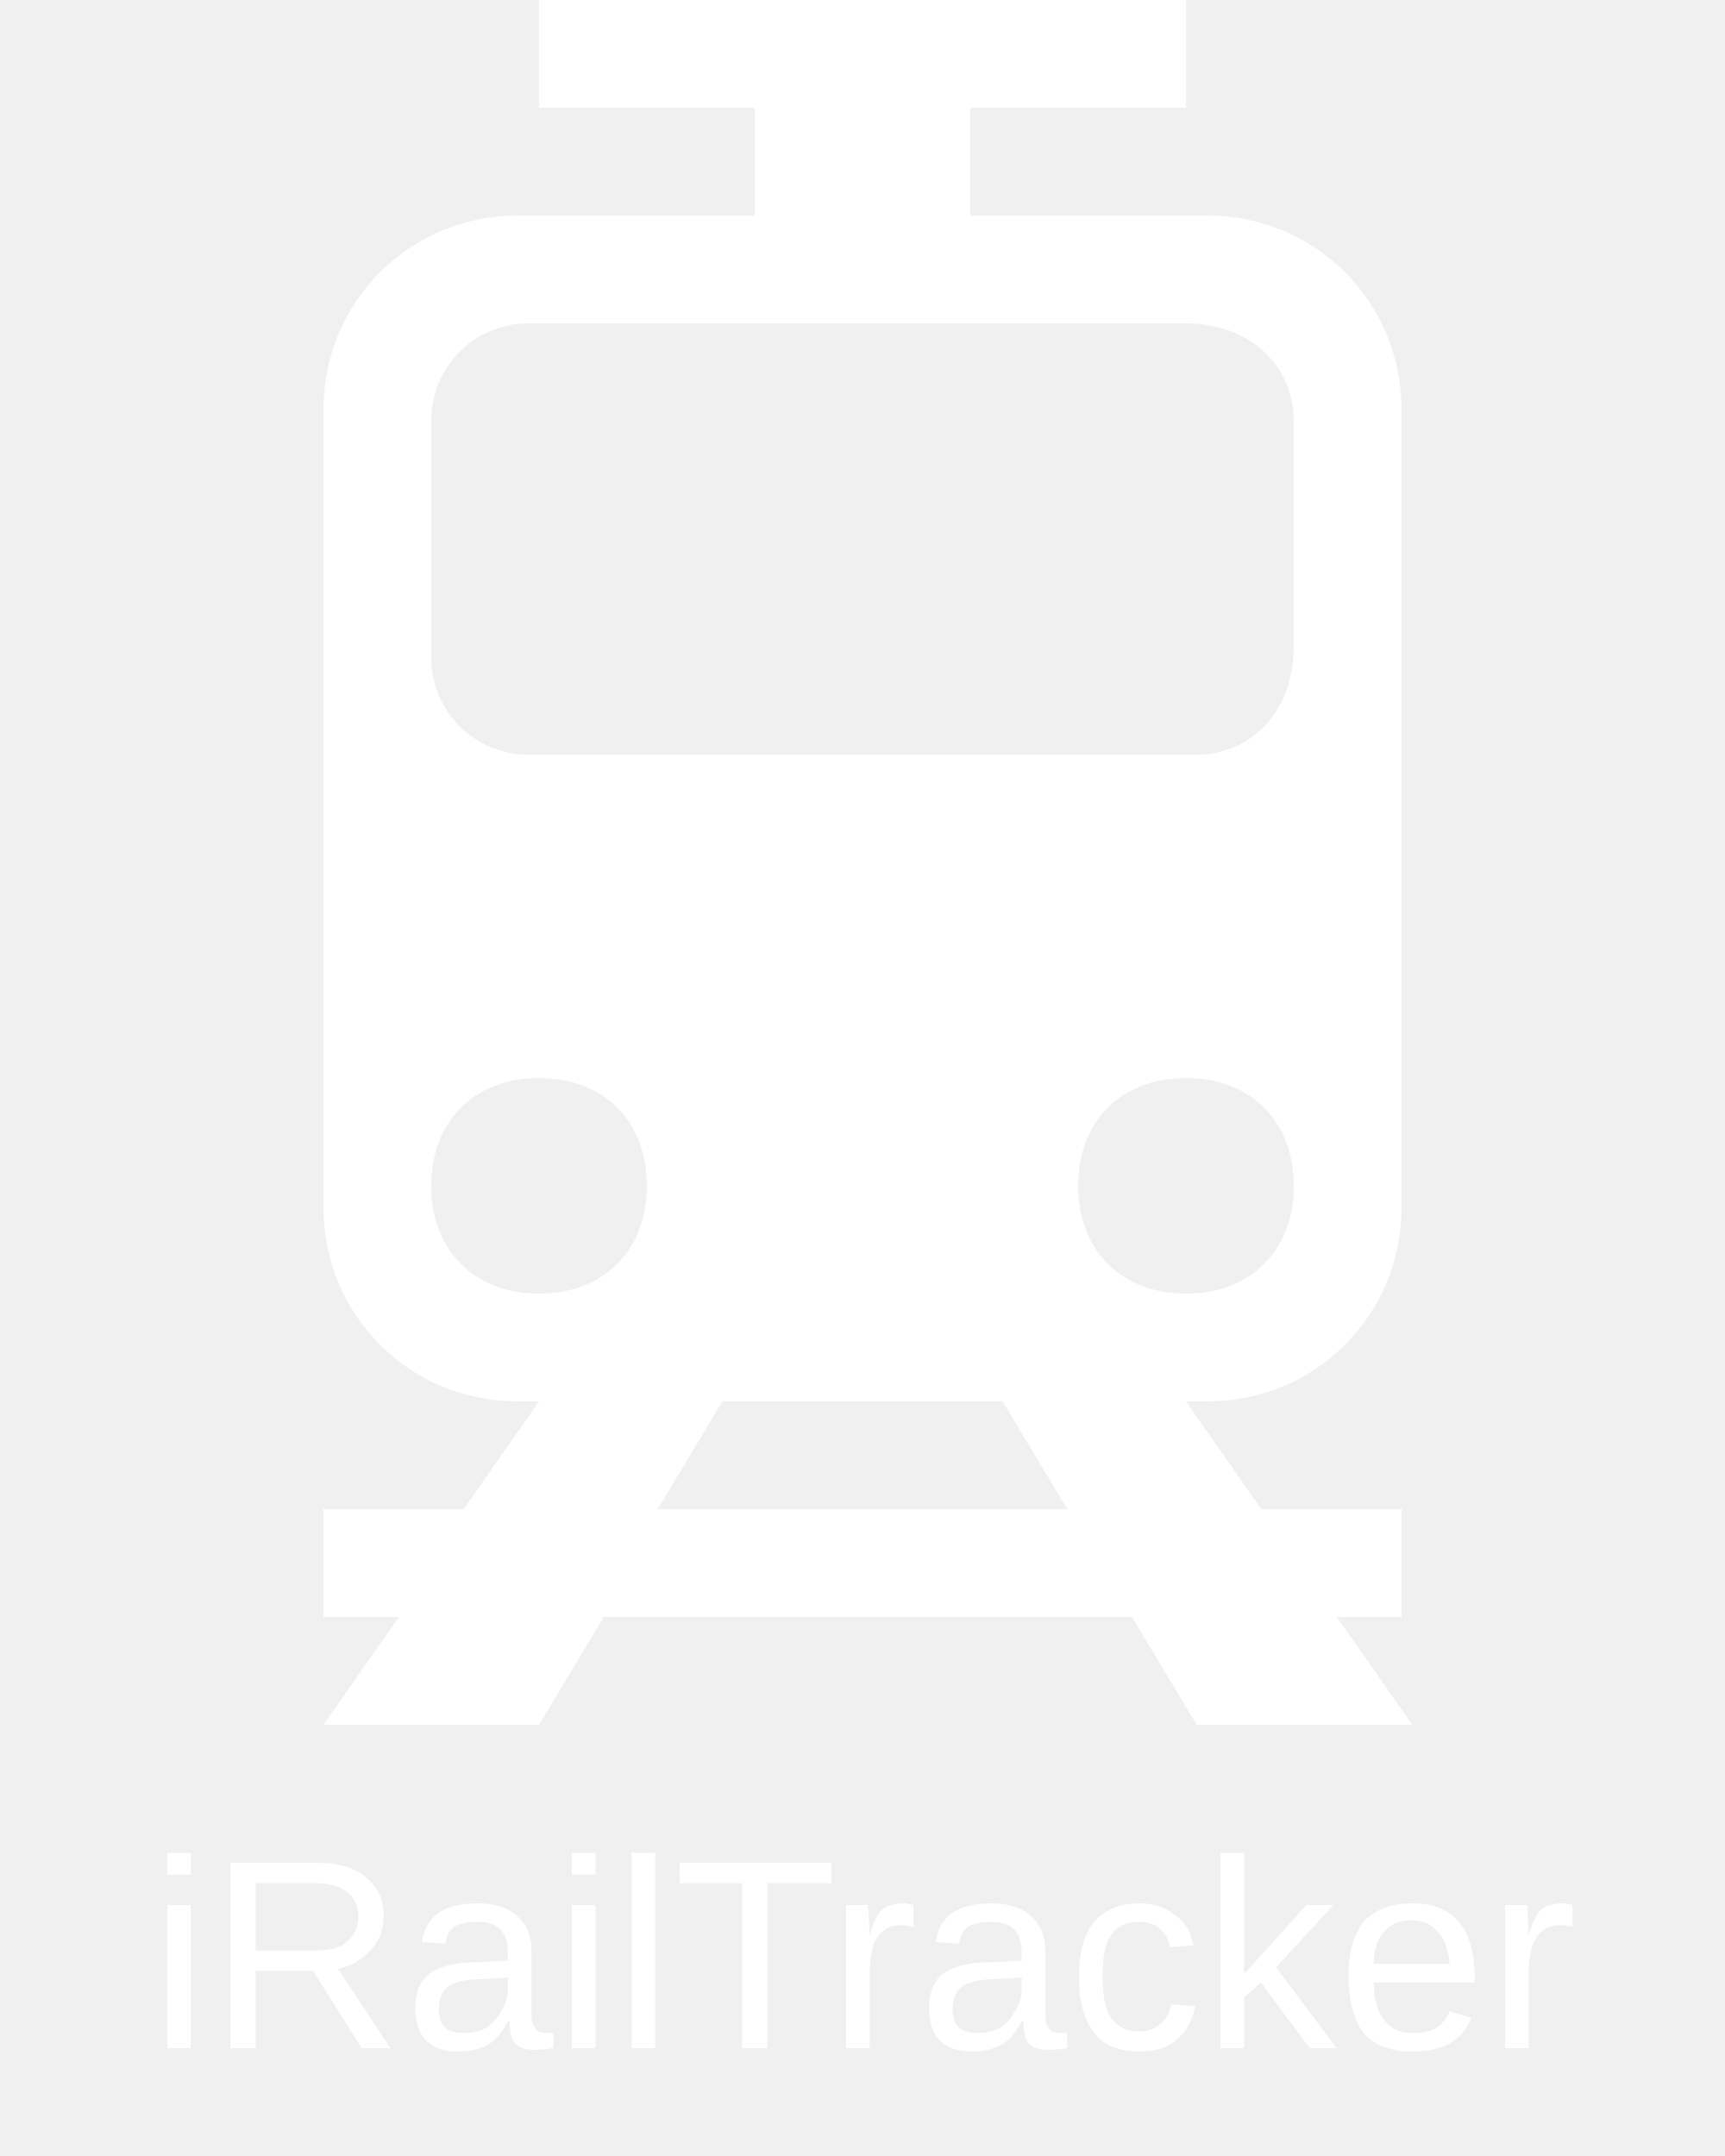
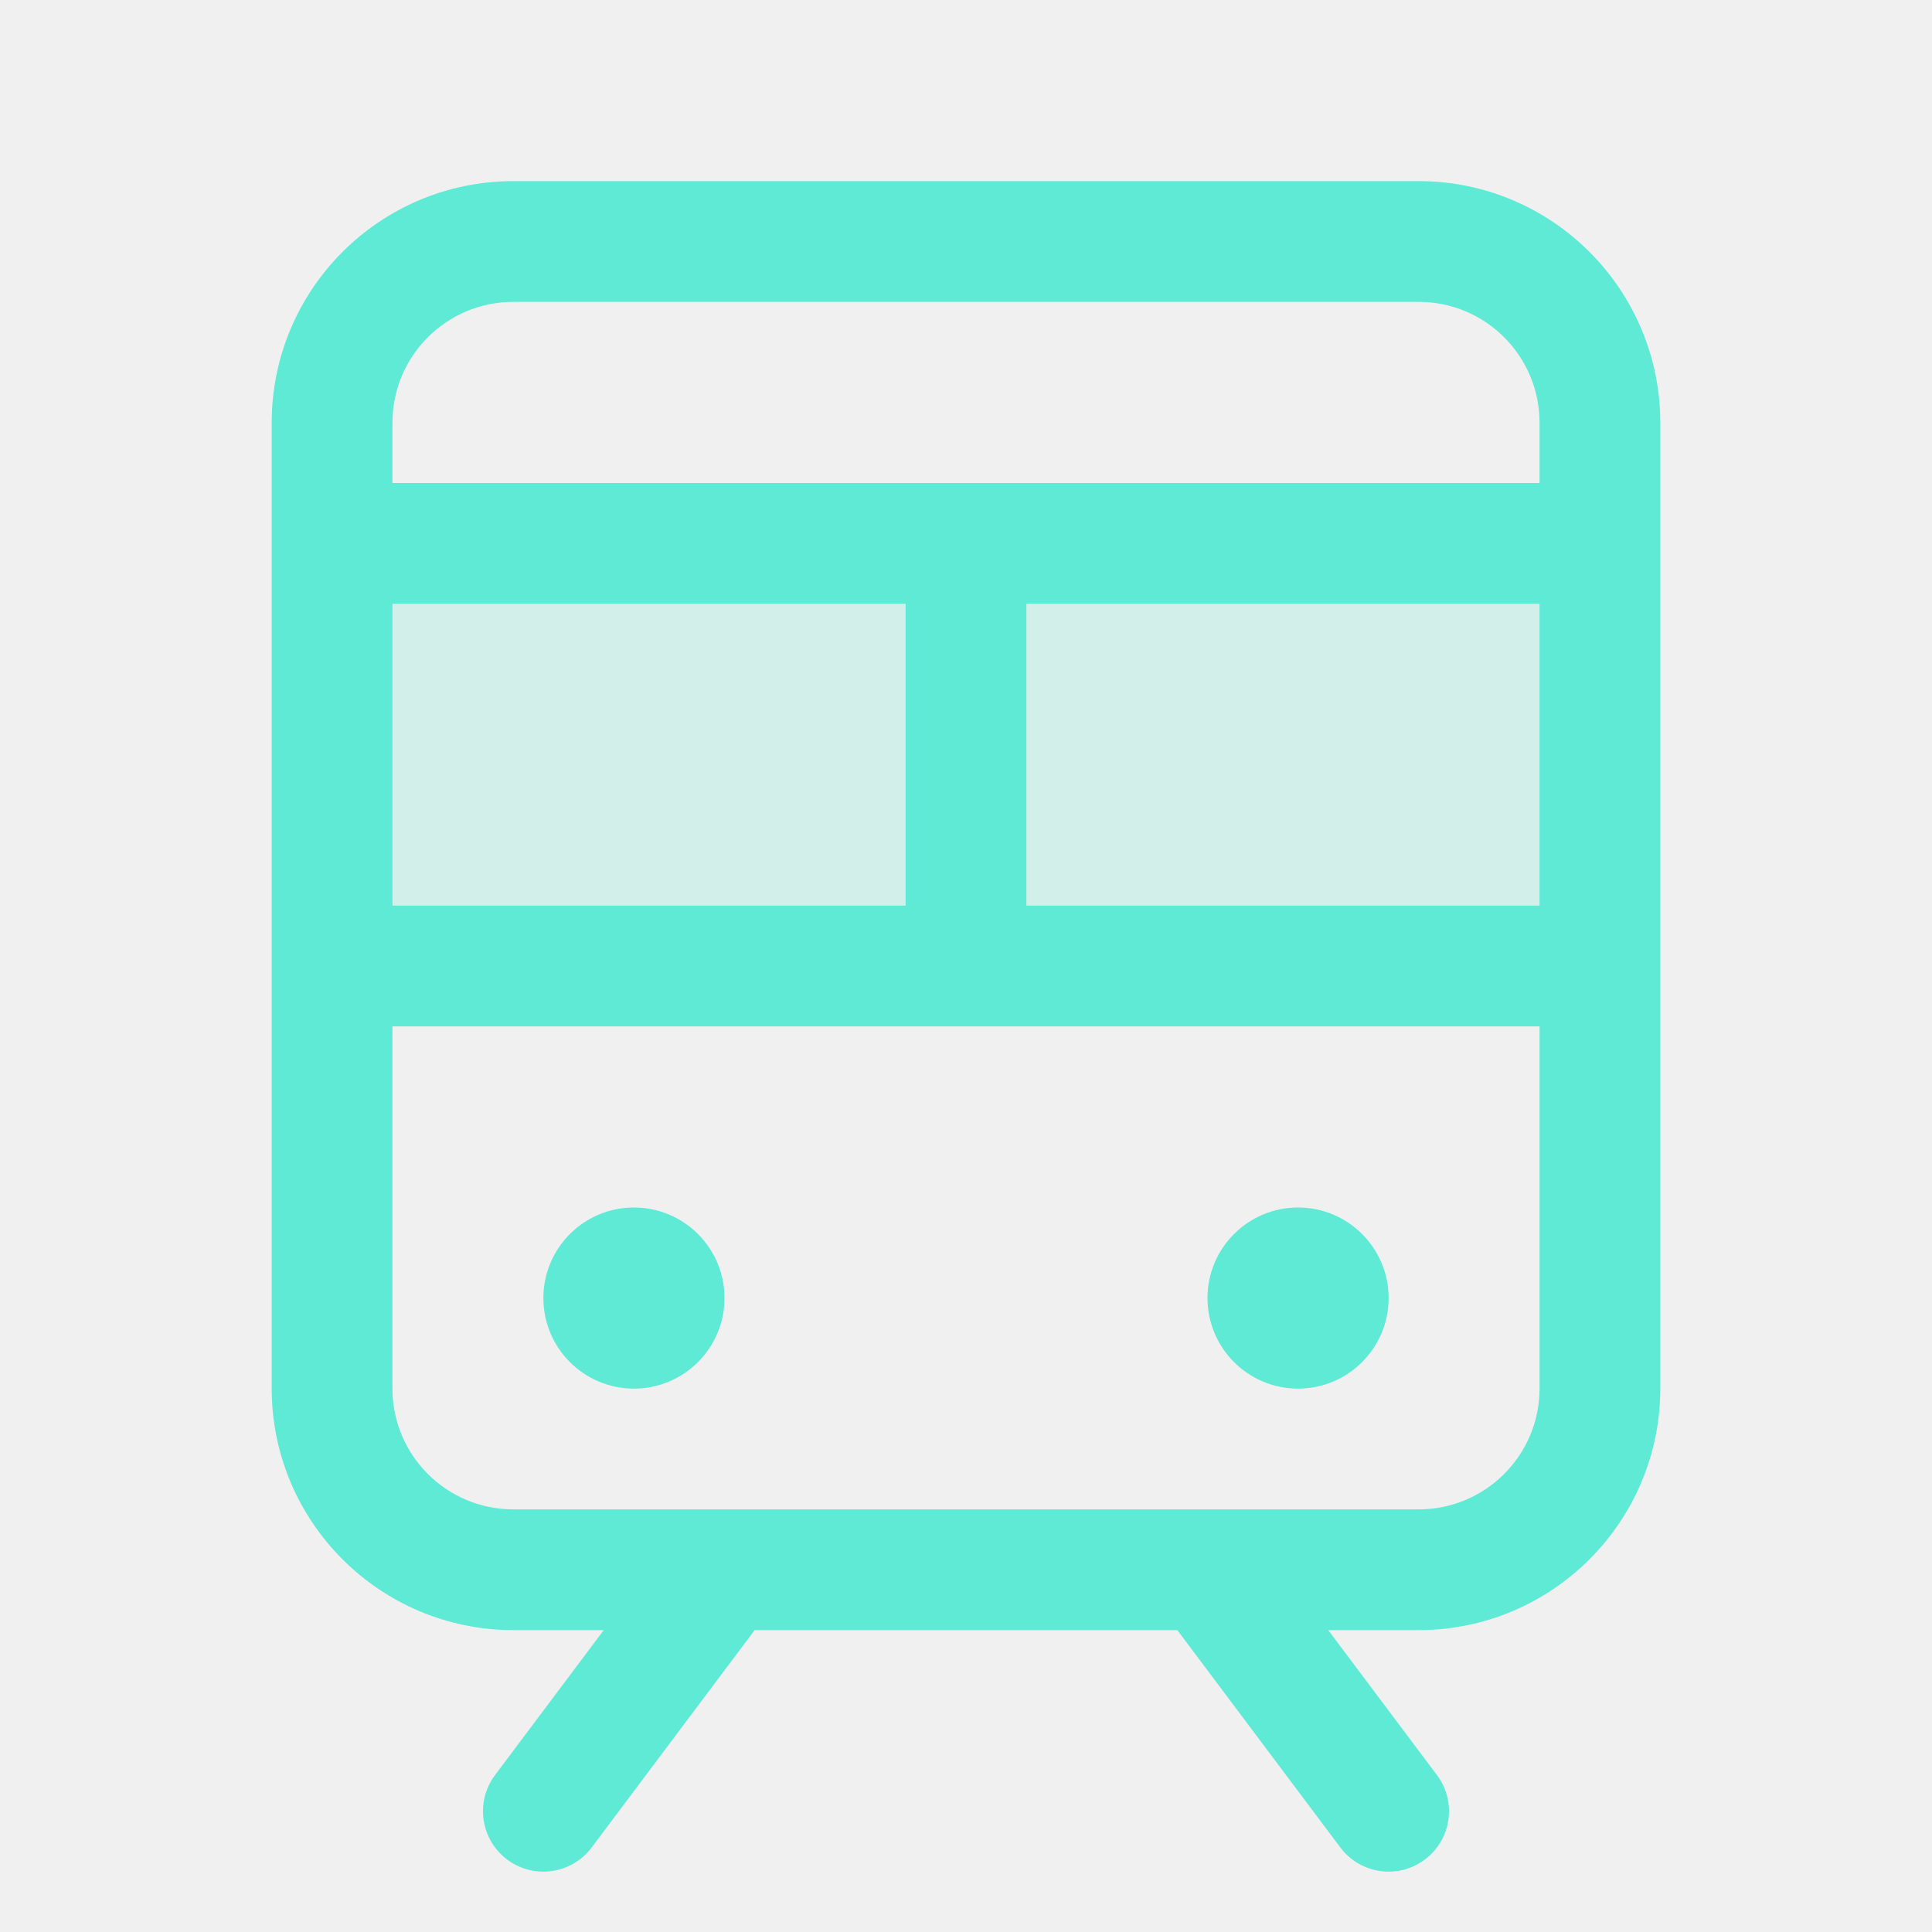
- <svg xmlns="http://www.w3.org/2000/svg" width="100%" height="100%" viewBox="0 0 16 20" version="1.1">
-   <path fill="#FFFFFF" d="M13 11.2v-7.4c0-1-0.8-1.8-1.8-1.8h-2.2v-1h2v-1h-6v1h2v1h-2.2c-1 0-1.8 0.8-1.8 1.8v7.4c0 1 0.8 1.8 1.8 1.8h0.2l-0.7 1h-1.3v1h0.7l-0.7 1h2l0.6-1h4.9l0.6 1h2l-0.7-1h0.6v-1h-1.3l-0.7-1h0.2c1 0 1.8-0.8 1.8-1.8zM4 3.9c0-0.5 0.4-0.9 0.9-0.9h6.1c0.6 0 1 0.4 1 0.9v2.1c0 0.6-0.4 1-0.9 1h-6.2c-0.5 0-0.9-0.4-0.9-0.9v-2.2zM4 11c0-0.6 0.4-1 1-1s1 0.4 1 1c0 0.6-0.4 1-1 1s-1-0.4-1-1zM9.9 14h-3.8l0.6-1h2.6l0.6 1zM10 11c0-0.6 0.4-1 1-1s1 0.4 1 1c0 0.6-0.4 1-1 1s-1-0.4-1-1z" />
-   <text x="8" y="19" font-family="Arial" font-size="2.5" text-anchor="middle" fill="#FFFFFF">iRailTracker</text>
+ <svg xmlns="http://www.w3.org/2000/svg" viewBox="0 0 256 256">
+   <rect x="44" y="72" width="168" height="56" fill="#5EEAD4" opacity="0.2" />
+   <path fill="#5EEAD4" d="M188,24H68A32.037,32.037,0,0,0,36,56V184a32.037,32.037,0,0,0,32,32H80L65.6,235.2a8,8,0,0,0,12.801,9.6L100,216h56l21.6,28.8a8,8,0,0,0,12.801-9.6L176,216H188a32.037,32.037,0,0,0,32-32V56A32.037,32.037,0,0,0,188,24ZM52,120V80h68v40Zm84-40h68v40H136ZM68,40H188a16.018,16.018,0,0,1,16,16v8H52V56A16.018,16.018,0,0,1,68,40ZM188,200H68a16.018,16.018,0,0,1-16-16V136H204v48A16.018,16.018,0,0,1,188,200Z" />
+   <circle cx="84" cy="172" r="12" fill="#5EEAD4" />
+   <circle cx="172" cy="172" r="12" fill="#5EEAD4" />
</svg>
